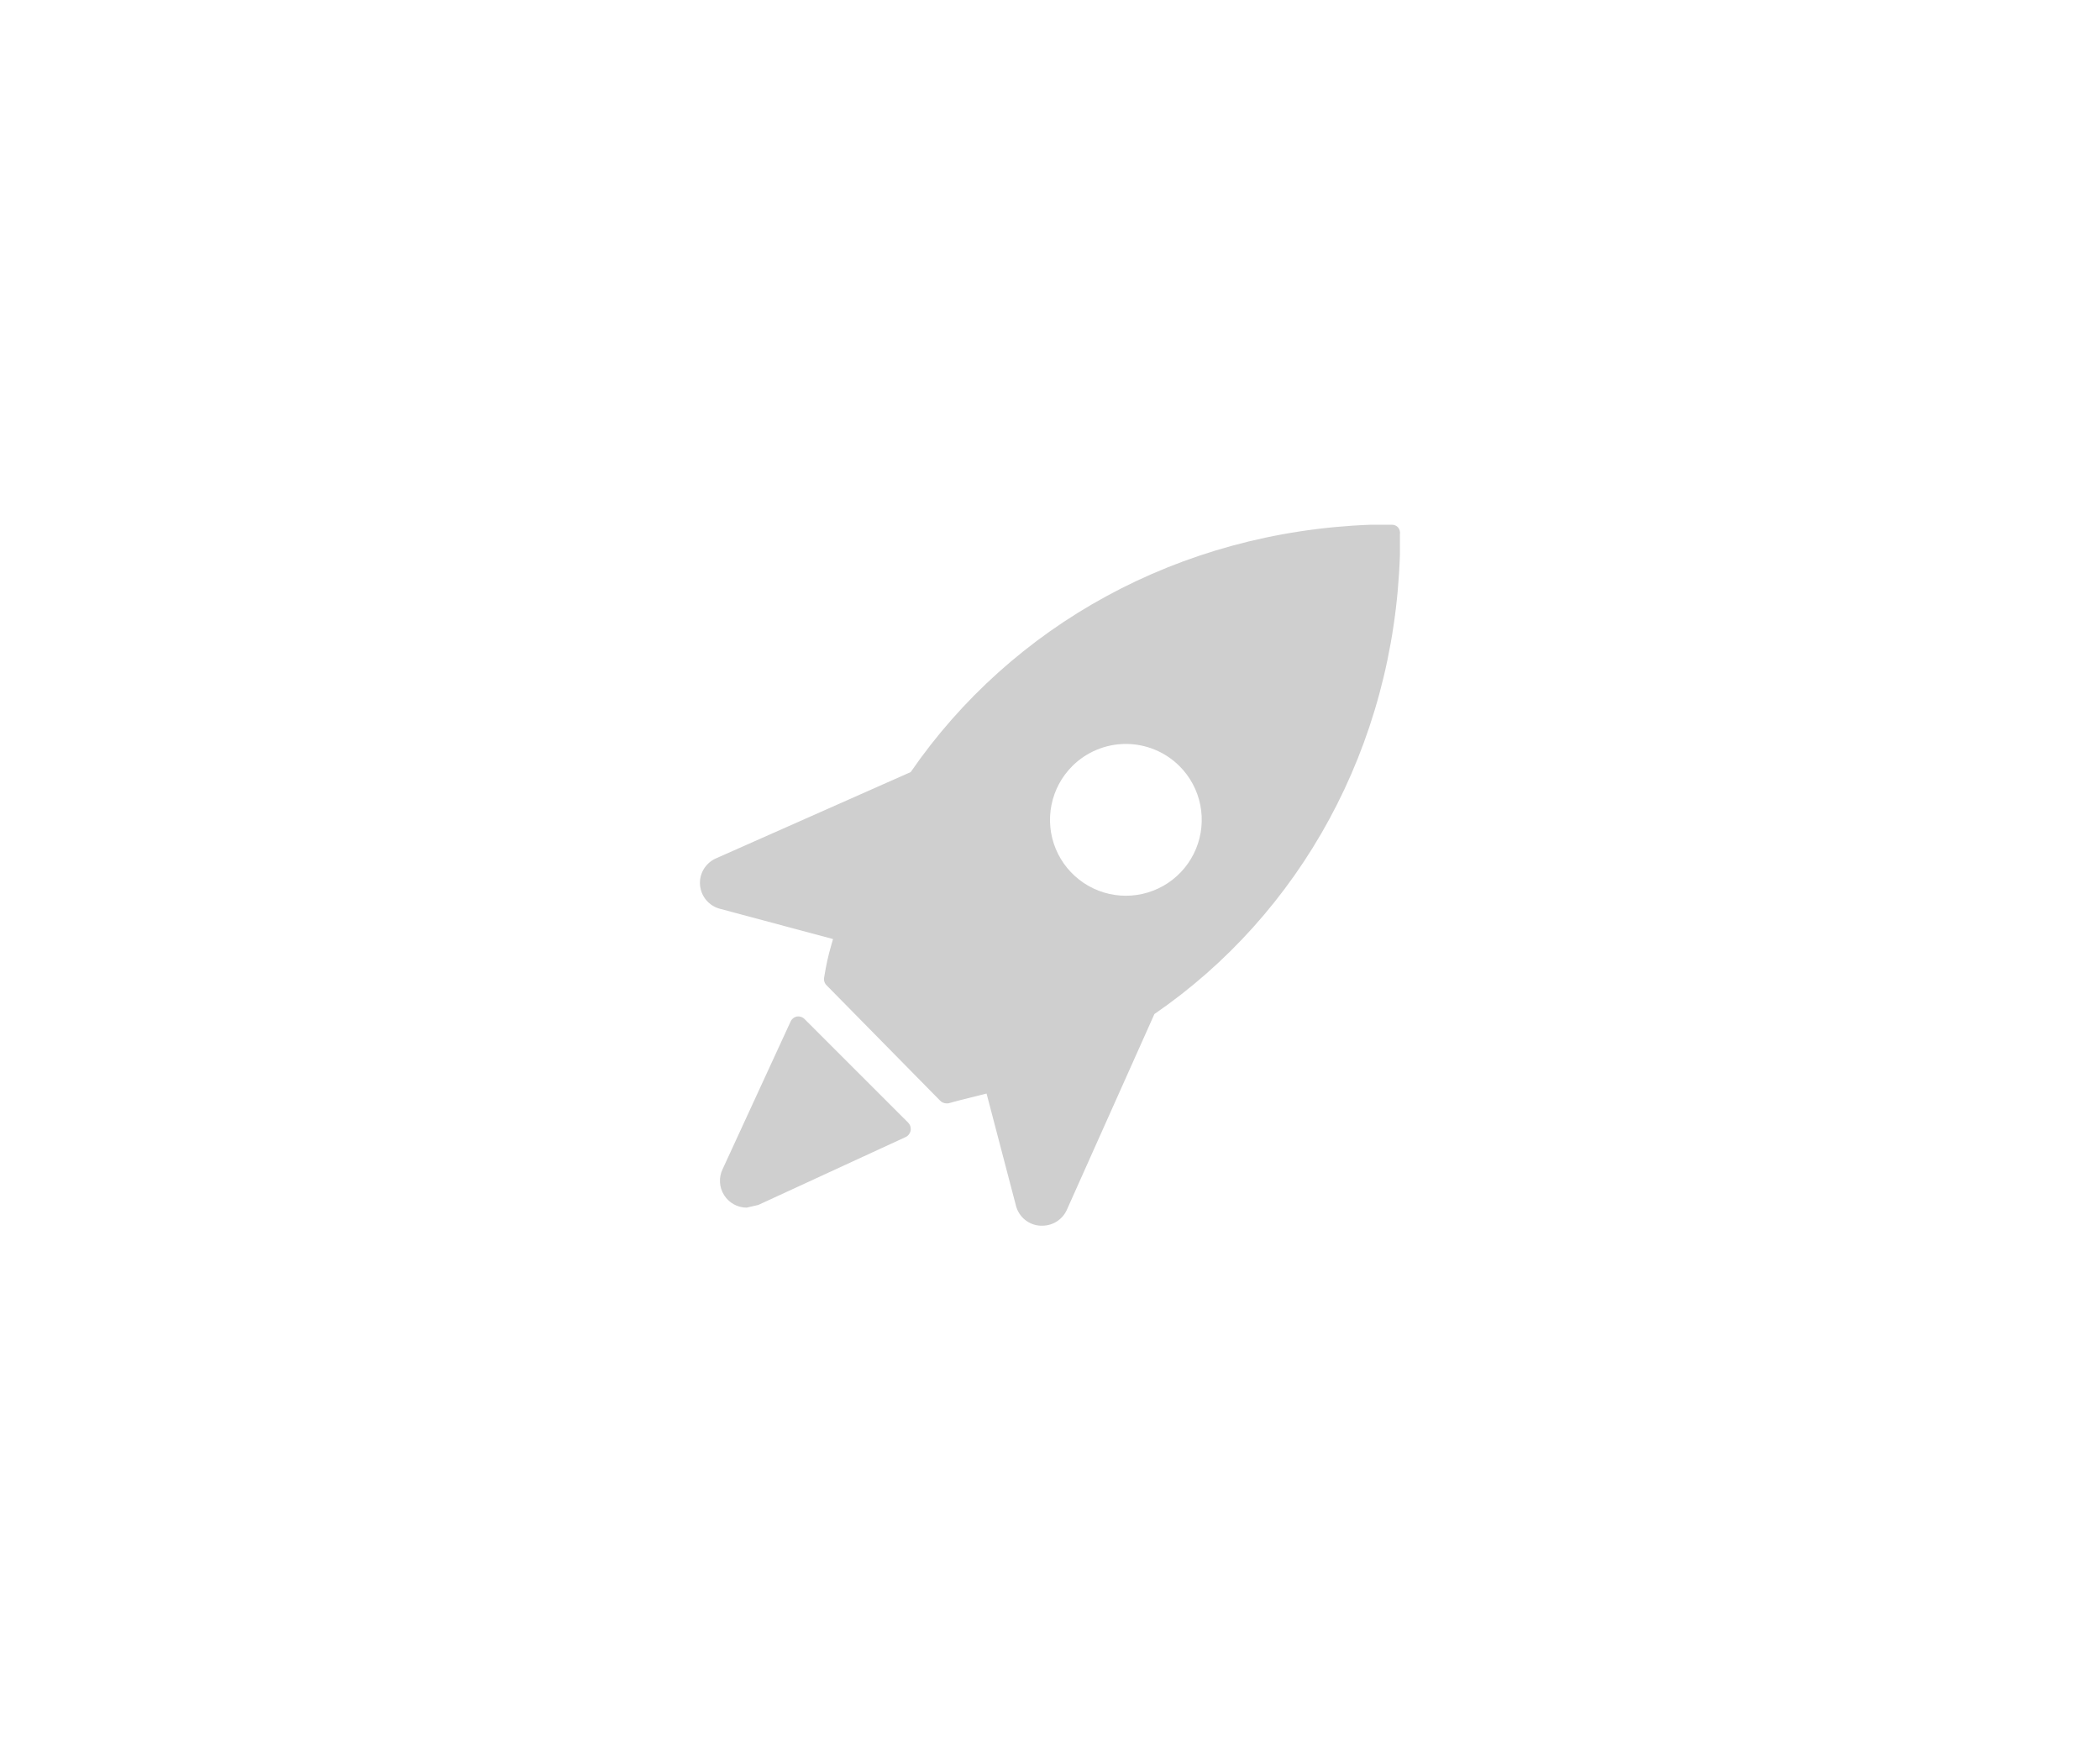
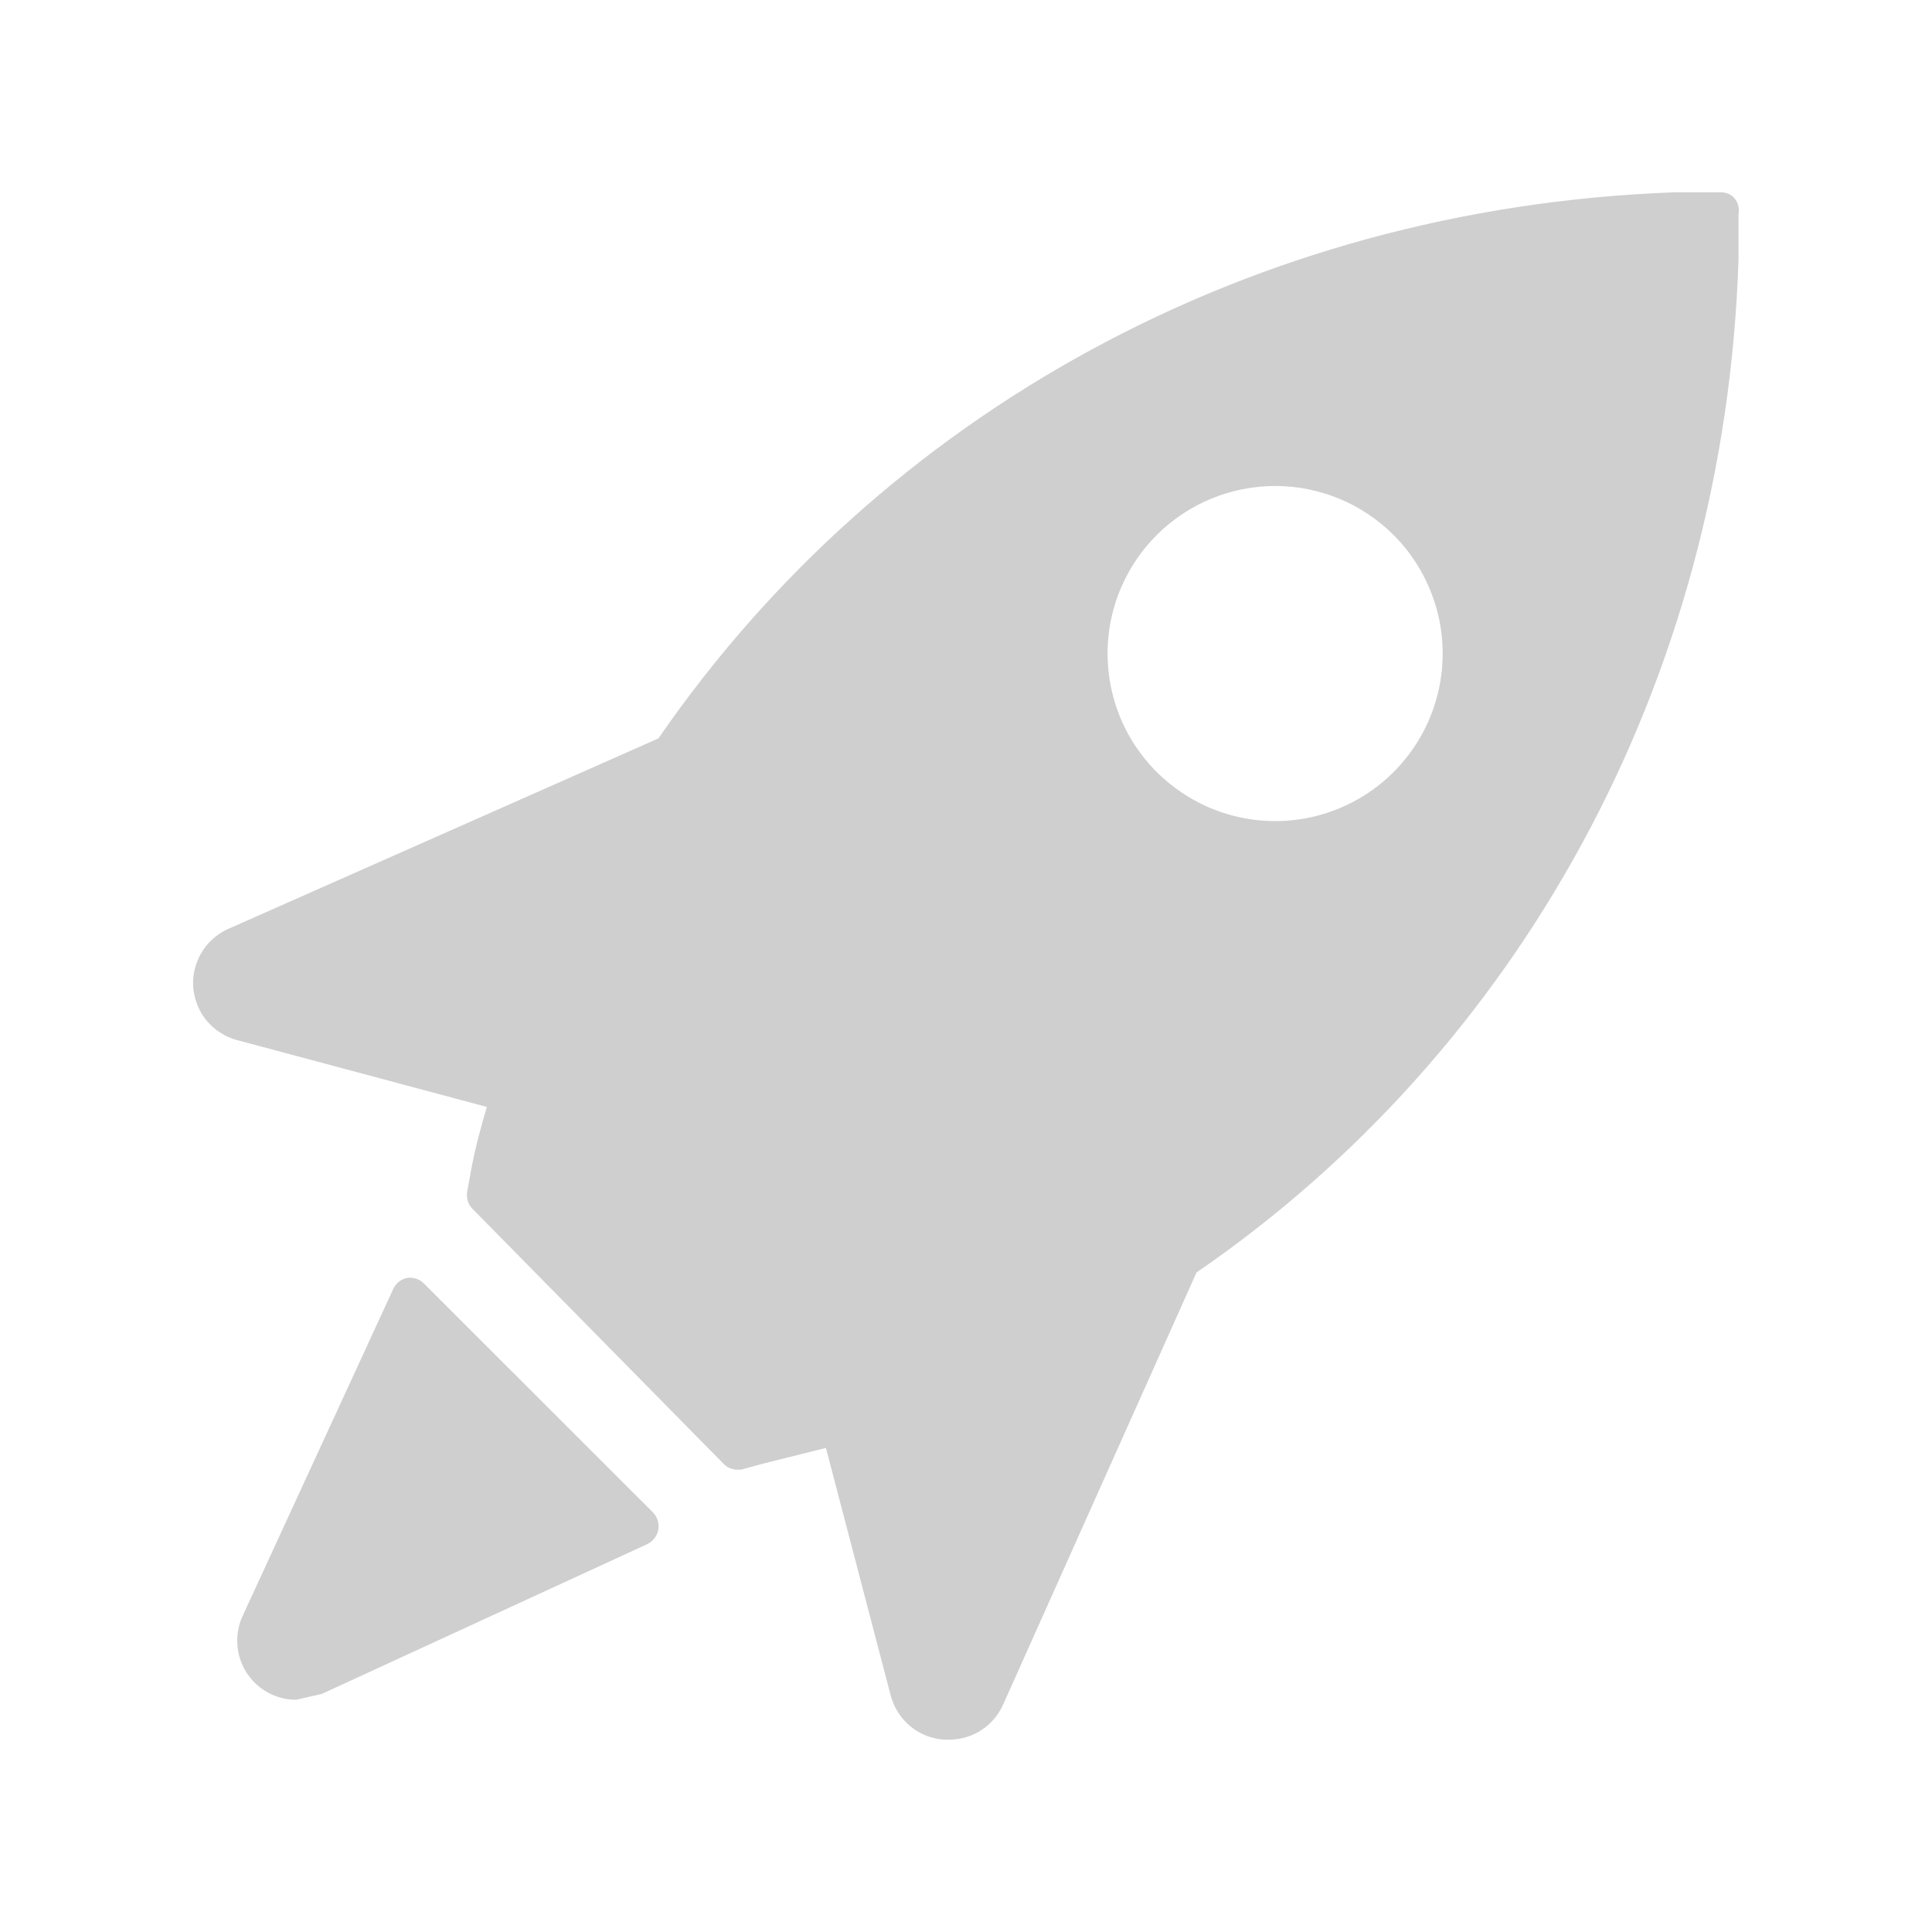
- <svg xmlns="http://www.w3.org/2000/svg" width="48" height="40" viewBox="0 0 48 40" fill="none">
-   <path fill-rule="evenodd" clip-rule="evenodd" d="M31.998 12.685V12.216C32.003 12.187 32.002 12.158 31.995 12.13C31.988 12.102 31.975 12.075 31.957 12.053C31.939 12.033 31.917 12.017 31.892 12.006C31.868 11.995 31.841 11.99 31.814 11.991H31.324C26.937 12.155 23.122 14.297 20.816 17.643L16.347 19.623C16.235 19.677 16.141 19.764 16.079 19.872C16.017 19.98 15.99 20.105 16.001 20.229C16.013 20.354 16.061 20.472 16.141 20.567C16.221 20.663 16.329 20.732 16.449 20.765L19.041 21.459C18.98 21.663 18.918 21.888 18.877 22.112L18.837 22.337C18.831 22.37 18.833 22.404 18.844 22.436C18.855 22.468 18.873 22.497 18.898 22.52L21.489 25.152C21.527 25.191 21.578 25.213 21.632 25.214H21.673L21.897 25.152L22.55 24.989L23.224 27.56C23.257 27.683 23.328 27.792 23.427 27.873C23.526 27.953 23.647 28.001 23.775 28.009H23.836C23.953 28.007 24.067 27.971 24.165 27.906C24.263 27.841 24.34 27.749 24.387 27.642L26.386 23.173C29.712 20.888 31.855 17.072 31.998 12.685ZM24.51 17.506C24.267 17.748 24.101 18.057 24.034 18.394C23.966 18.731 24 19.08 24.131 19.397C24.262 19.714 24.485 19.985 24.77 20.176C25.055 20.367 25.391 20.469 25.734 20.469C26.078 20.469 26.413 20.367 26.699 20.176C26.984 19.985 27.206 19.714 27.337 19.397C27.468 19.08 27.502 18.731 27.435 18.394C27.368 18.057 27.202 17.748 26.959 17.506C26.634 17.182 26.193 17 25.734 17C25.276 17 24.835 17.182 24.51 17.506ZM18.124 23.273C18.148 23.252 18.178 23.237 18.21 23.229C18.243 23.224 18.277 23.226 18.309 23.237C18.341 23.247 18.37 23.266 18.394 23.291L20.761 25.657C20.783 25.681 20.8 25.709 20.809 25.741C20.818 25.772 20.82 25.805 20.814 25.837C20.808 25.869 20.794 25.898 20.774 25.924C20.755 25.95 20.729 25.97 20.699 25.984L17.332 27.535L17.067 27.596C16.964 27.596 16.862 27.57 16.771 27.519C16.681 27.469 16.605 27.397 16.55 27.309C16.495 27.222 16.463 27.122 16.457 27.018C16.451 26.915 16.471 26.812 16.516 26.719L18.067 23.352C18.079 23.321 18.099 23.294 18.124 23.273Z" fill="#CFCFCF" />
+ <svg xmlns="http://www.w3.org/2000/svg" width="20" height="20" viewBox="0 0 20 20" fill="none">
+   <path d="M17.814 1.991C17.841 1.99 17.867 1.995 17.892 2.006C17.917 2.017 17.939 2.033 17.956 2.053C17.974 2.076 17.988 2.102 17.995 2.13C18.002 2.158 18.003 2.187 17.997 2.216V2.686C17.855 7.072 15.712 10.888 12.386 13.173L10.386 17.642C10.339 17.749 10.263 17.841 10.165 17.906C10.068 17.971 9.953 18.007 9.835 18.009H9.775C9.648 18.001 9.526 17.954 9.427 17.873C9.329 17.793 9.257 17.683 9.223 17.561L8.55 14.989L7.897 15.152L7.672 15.214H7.632C7.578 15.213 7.526 15.191 7.489 15.152L4.898 12.521C4.873 12.498 4.855 12.469 4.844 12.437C4.834 12.405 4.831 12.37 4.836 12.337L4.877 12.112C4.918 11.888 4.979 11.663 5.04 11.459L2.45 10.766C2.329 10.733 2.221 10.663 2.141 10.568C2.061 10.472 2.013 10.354 2.001 10.23C1.99 10.105 2.018 9.981 2.08 9.872C2.141 9.764 2.235 9.677 2.347 9.623L6.816 7.644C9.122 4.297 12.938 2.155 17.325 1.991H17.814ZM4.309 13.237C4.341 13.248 4.37 13.267 4.393 13.291L6.76 15.657C6.783 15.681 6.8 15.709 6.809 15.74C6.818 15.771 6.82 15.805 6.814 15.837C6.808 15.869 6.795 15.898 6.775 15.924C6.755 15.95 6.729 15.971 6.7 15.985L3.332 17.535L3.067 17.596C2.963 17.596 2.861 17.57 2.771 17.52C2.681 17.47 2.604 17.397 2.549 17.31C2.494 17.222 2.462 17.122 2.457 17.019C2.451 16.915 2.471 16.812 2.516 16.719L4.067 13.352C4.079 13.321 4.099 13.295 4.123 13.274C4.148 13.252 4.178 13.237 4.209 13.23C4.243 13.224 4.277 13.227 4.309 13.237ZM13.201 5.031C12.742 5.031 12.301 5.213 11.976 5.537C11.733 5.779 11.567 6.088 11.499 6.425C11.432 6.761 11.466 7.111 11.597 7.428C11.728 7.745 11.951 8.016 12.237 8.207C12.522 8.398 12.857 8.5 13.201 8.5C13.544 8.5 13.879 8.398 14.165 8.207C14.45 8.016 14.672 7.745 14.803 7.428C14.934 7.111 14.968 6.761 14.901 6.425C14.833 6.089 14.668 5.779 14.425 5.537C14.1 5.213 13.66 5.031 13.201 5.031Z" fill="#CFCFCF" />
</svg>
